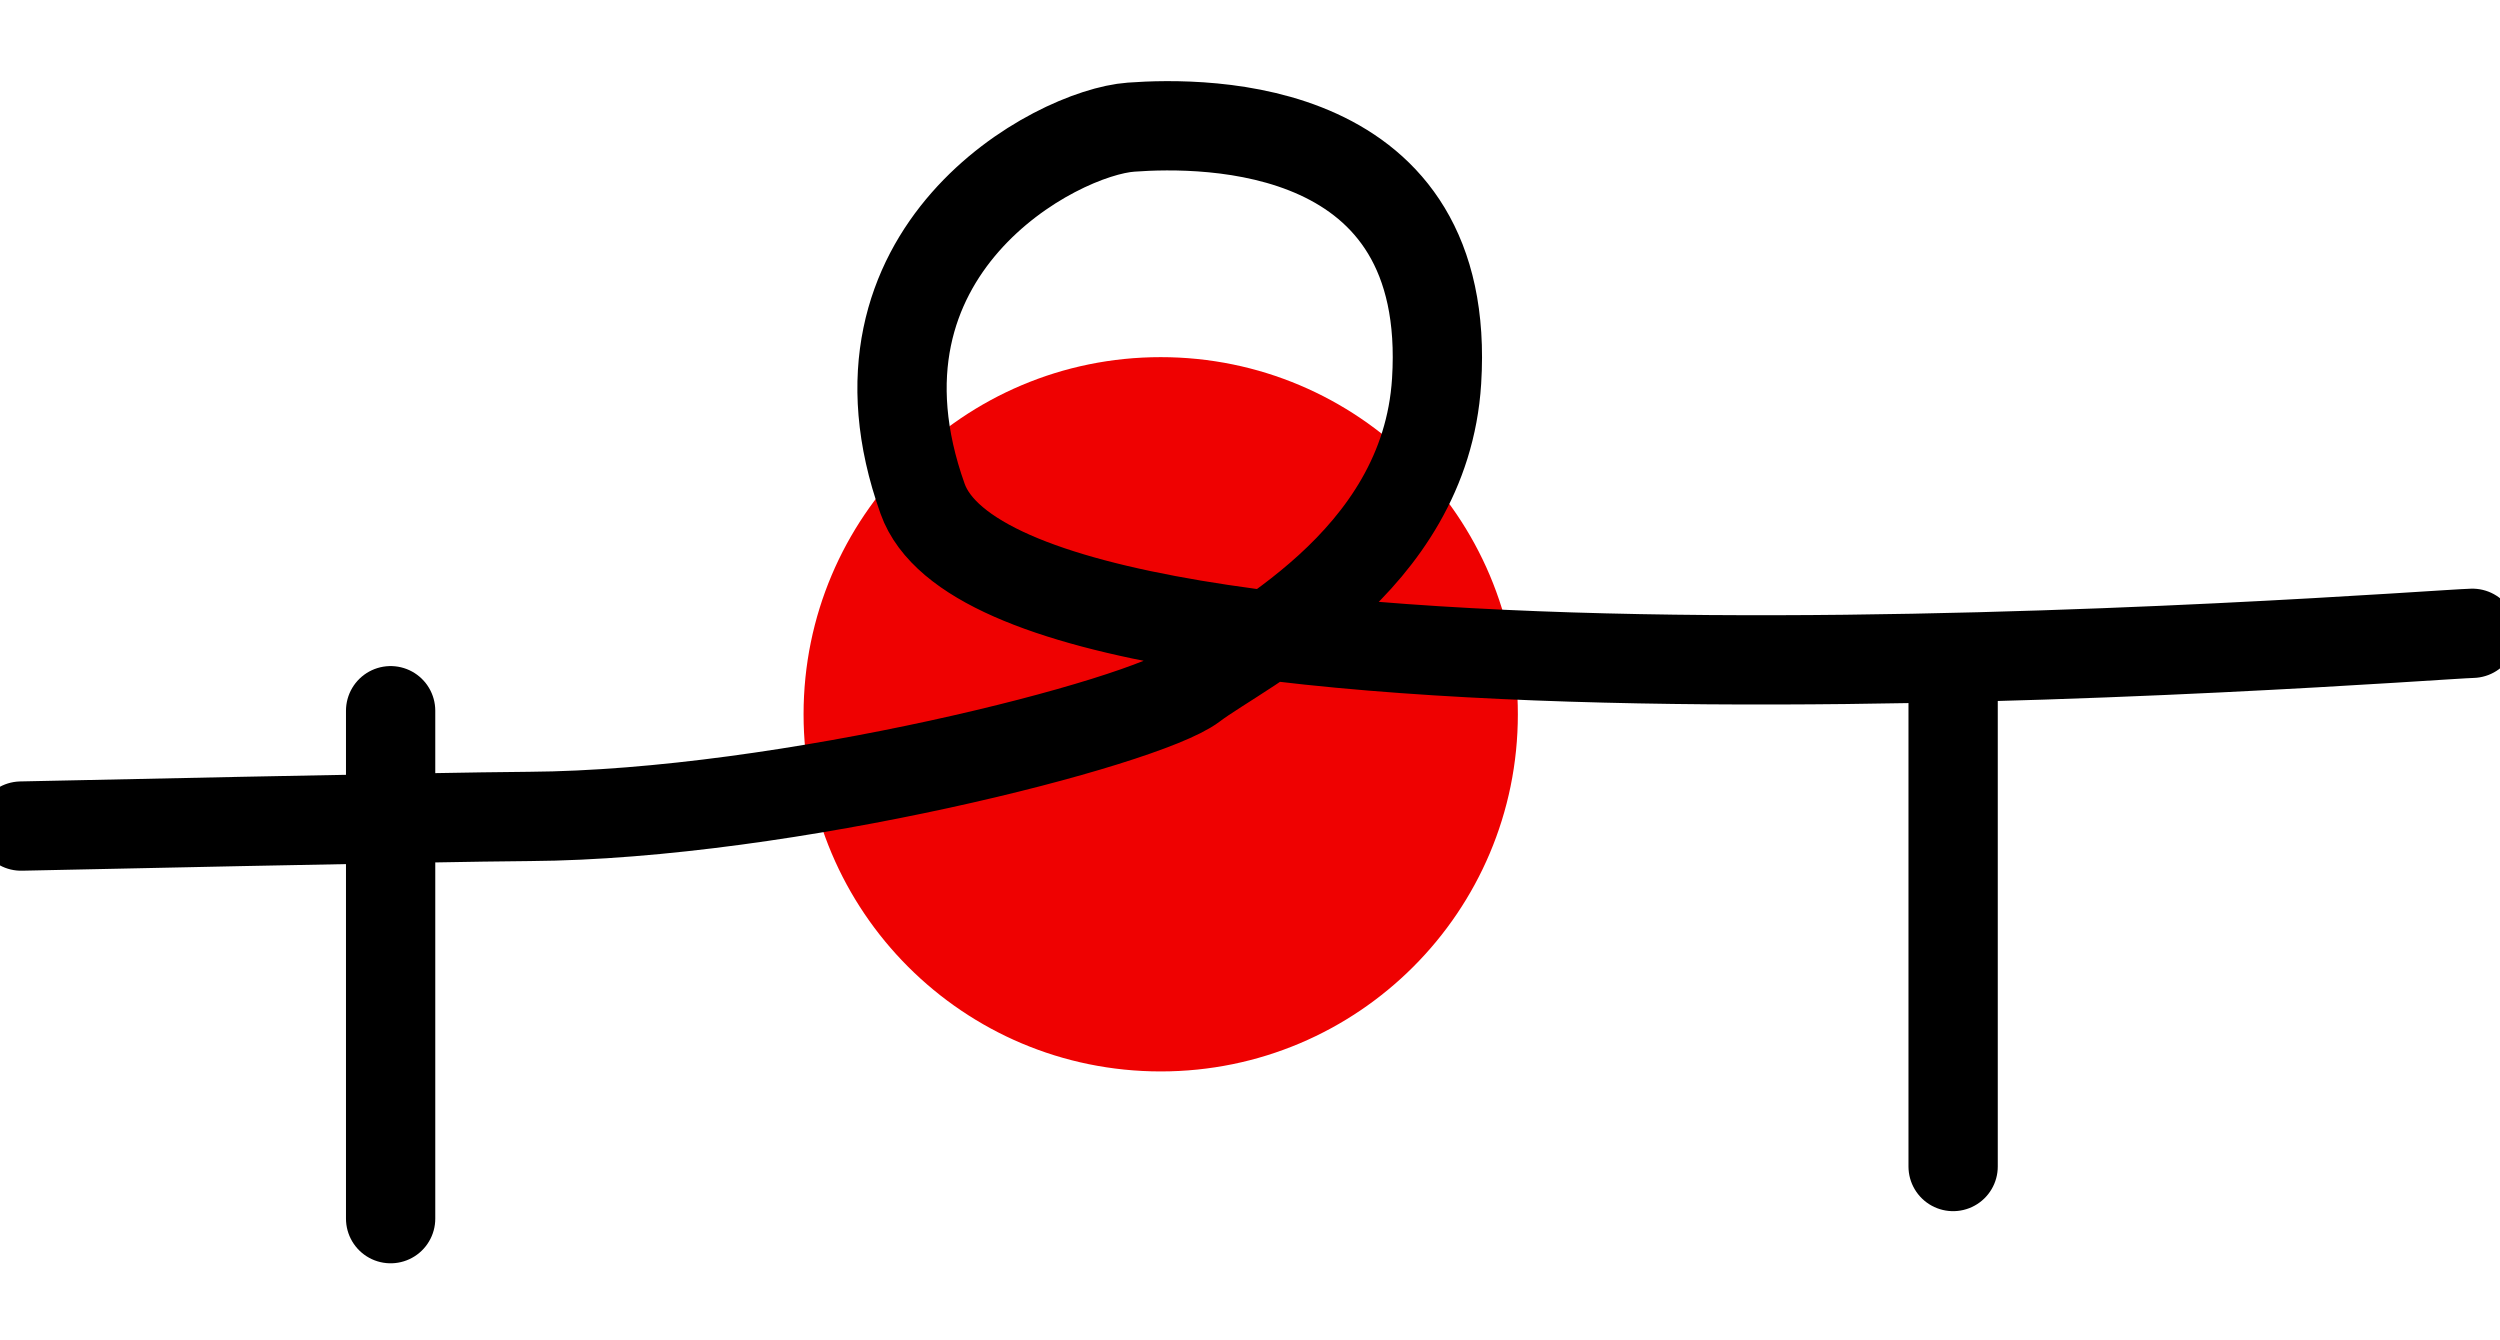
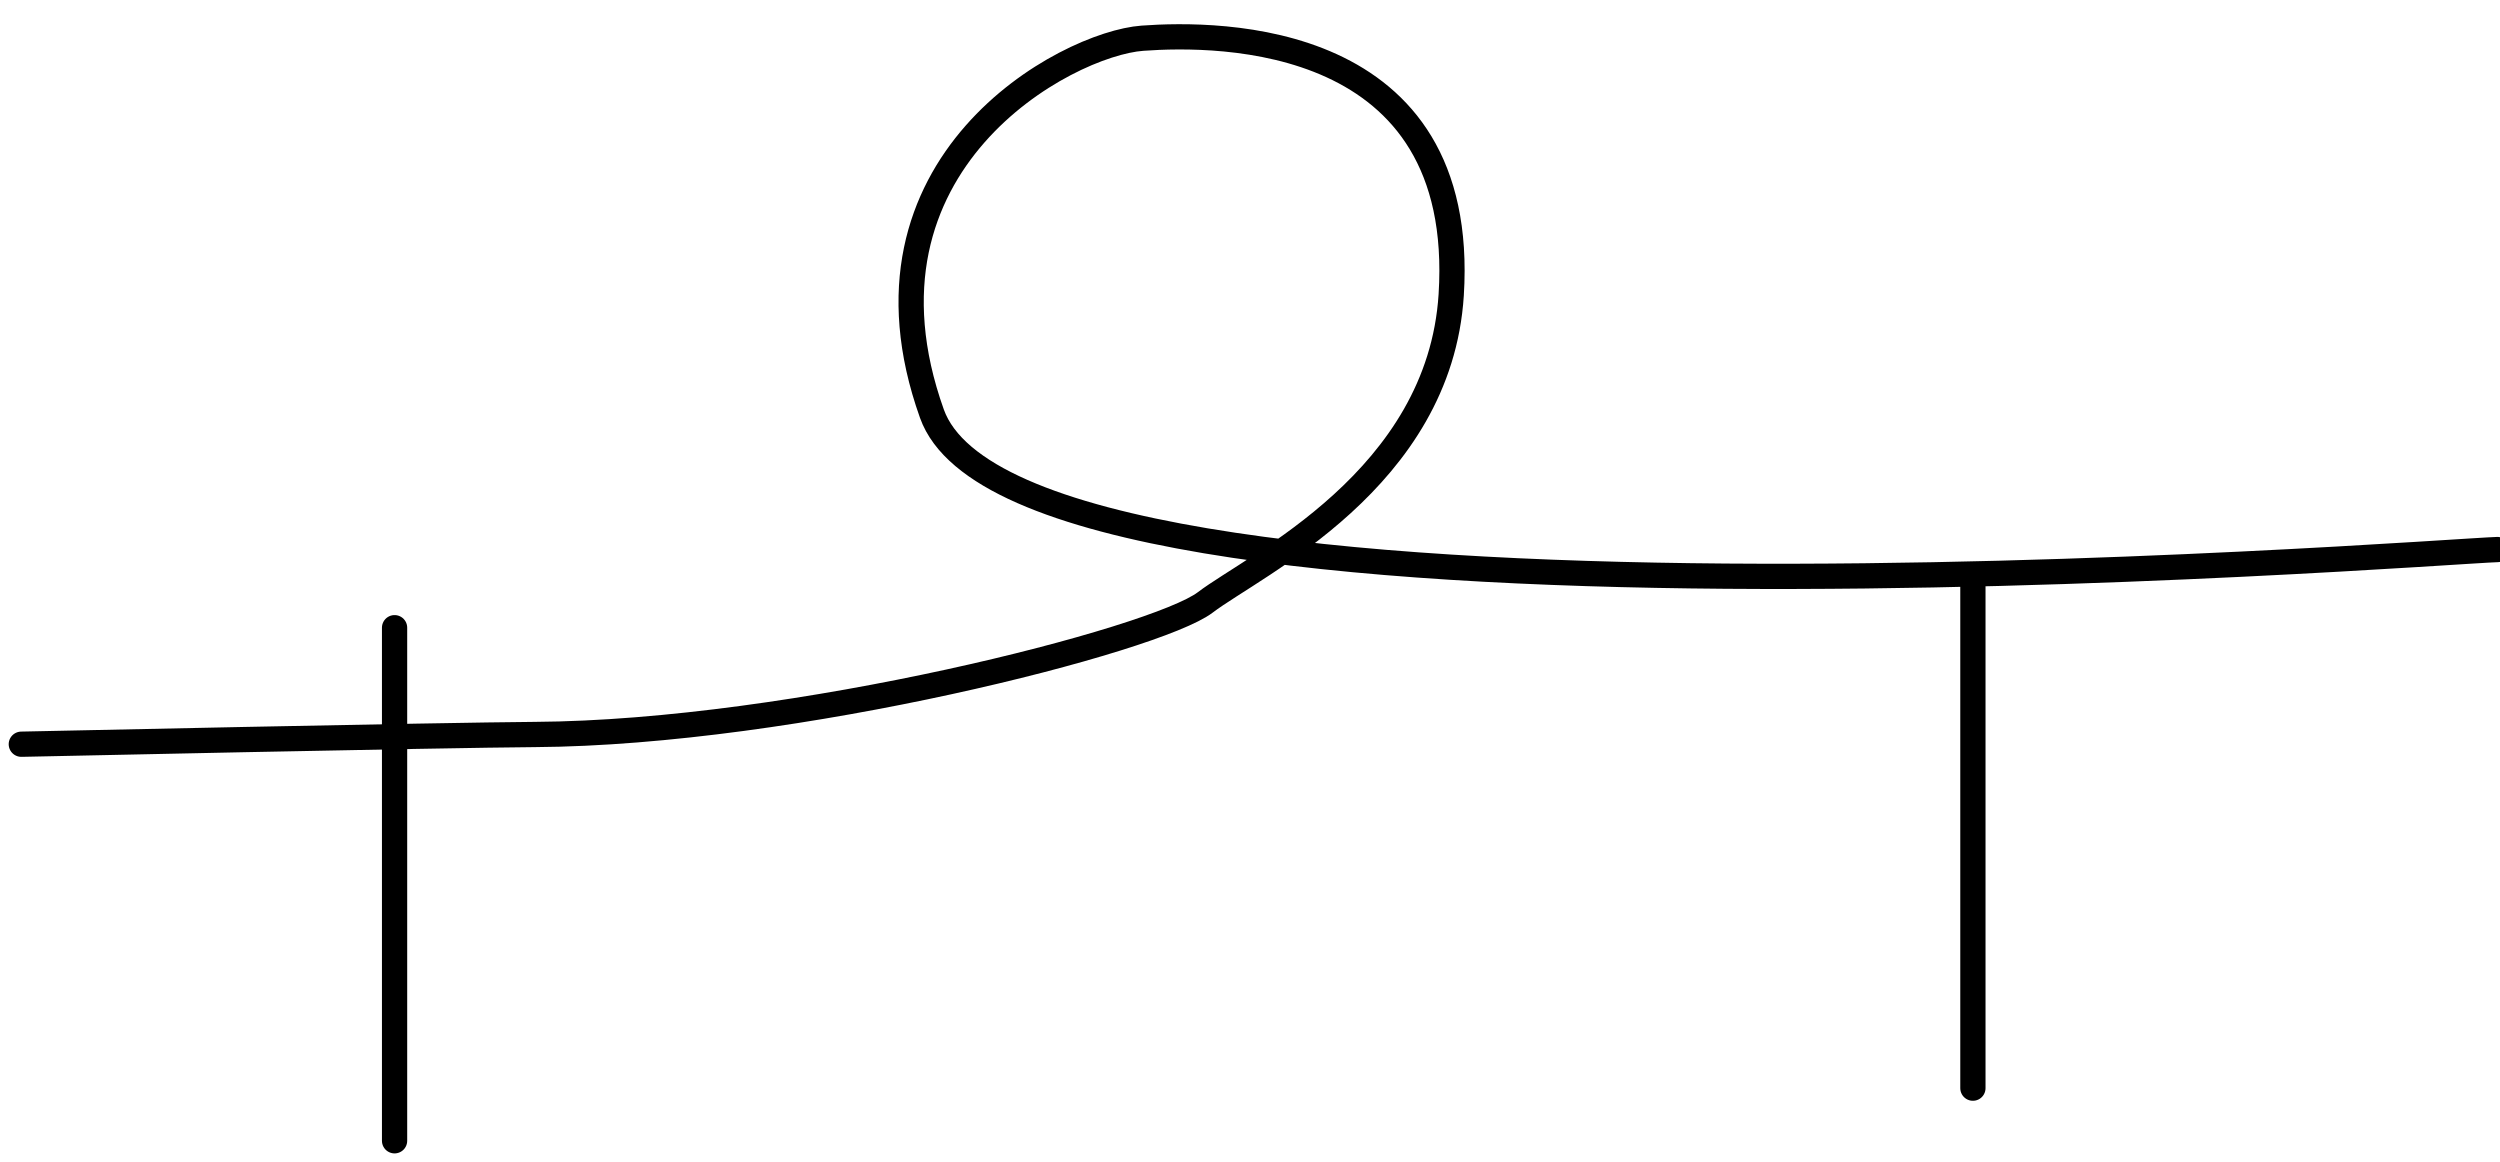
- <svg xmlns="http://www.w3.org/2000/svg" width="28px" height="15px" viewBox="0 0 28 15" version="1.1">
+ <svg xmlns="http://www.w3.org/2000/svg" width="99px" height="46px" viewBox="0 0 99 46" version="1.1">
  <defs />
  <g id="Page-1" stroke="none" stroke-width="1" fill="none" fill-rule="evenodd">
-     <g id="logo" transform="translate(0, 1)">
-       <path d="M4.375,12.649 L4.375,6.96" id="linea2" stroke="#000000" stroke-linecap="round" />
-       <circle id="Oval-1" fill="#EF0101" cx="13" cy="7" r="4" />
-       <path d="M21.875,12.065 L21.875,6.376" id="linea1" stroke="#000000" stroke-linecap="round" />
-       <path d="M0.236,8.252 C0.236,8.252 4.934,8.15 5.931,8.144 C8.804,8.125 12.817,7.095 13.364,6.679 C13.91,6.263 15.962,5.315 16.09,3.269 C16.274,0.351 13.513,0.362 12.668,0.424 C11.822,0.485 9.341,1.808 10.333,4.586 C11.324,7.364 27.021,6.112 27.691,6.093" id="arriba" stroke="#000000" stroke-linecap="round" />
+     <g id="logo" stroke="#000000" stroke-linecap="round">
+       <path d="M15.625,45.175 L15.625,24.857" id="linea2" />
+       <path d="M78.127,43.091 L78.127,22.773" id="linea1" />
+       <path d="M0.844,29.471 C0.844,29.471 17.622,29.109 21.184,29.086 C31.444,29.02 45.777,25.342 47.729,23.855 C49.681,22.369 57.008,18.981 57.468,11.675 C58.123,1.253 48.264,1.292 45.243,1.513 C42.222,1.733 33.362,6.458 36.903,16.38 C40.444,26.302 96.505,21.828 98.899,21.762" id="arriba" />
    </g>
  </g>
</svg>
